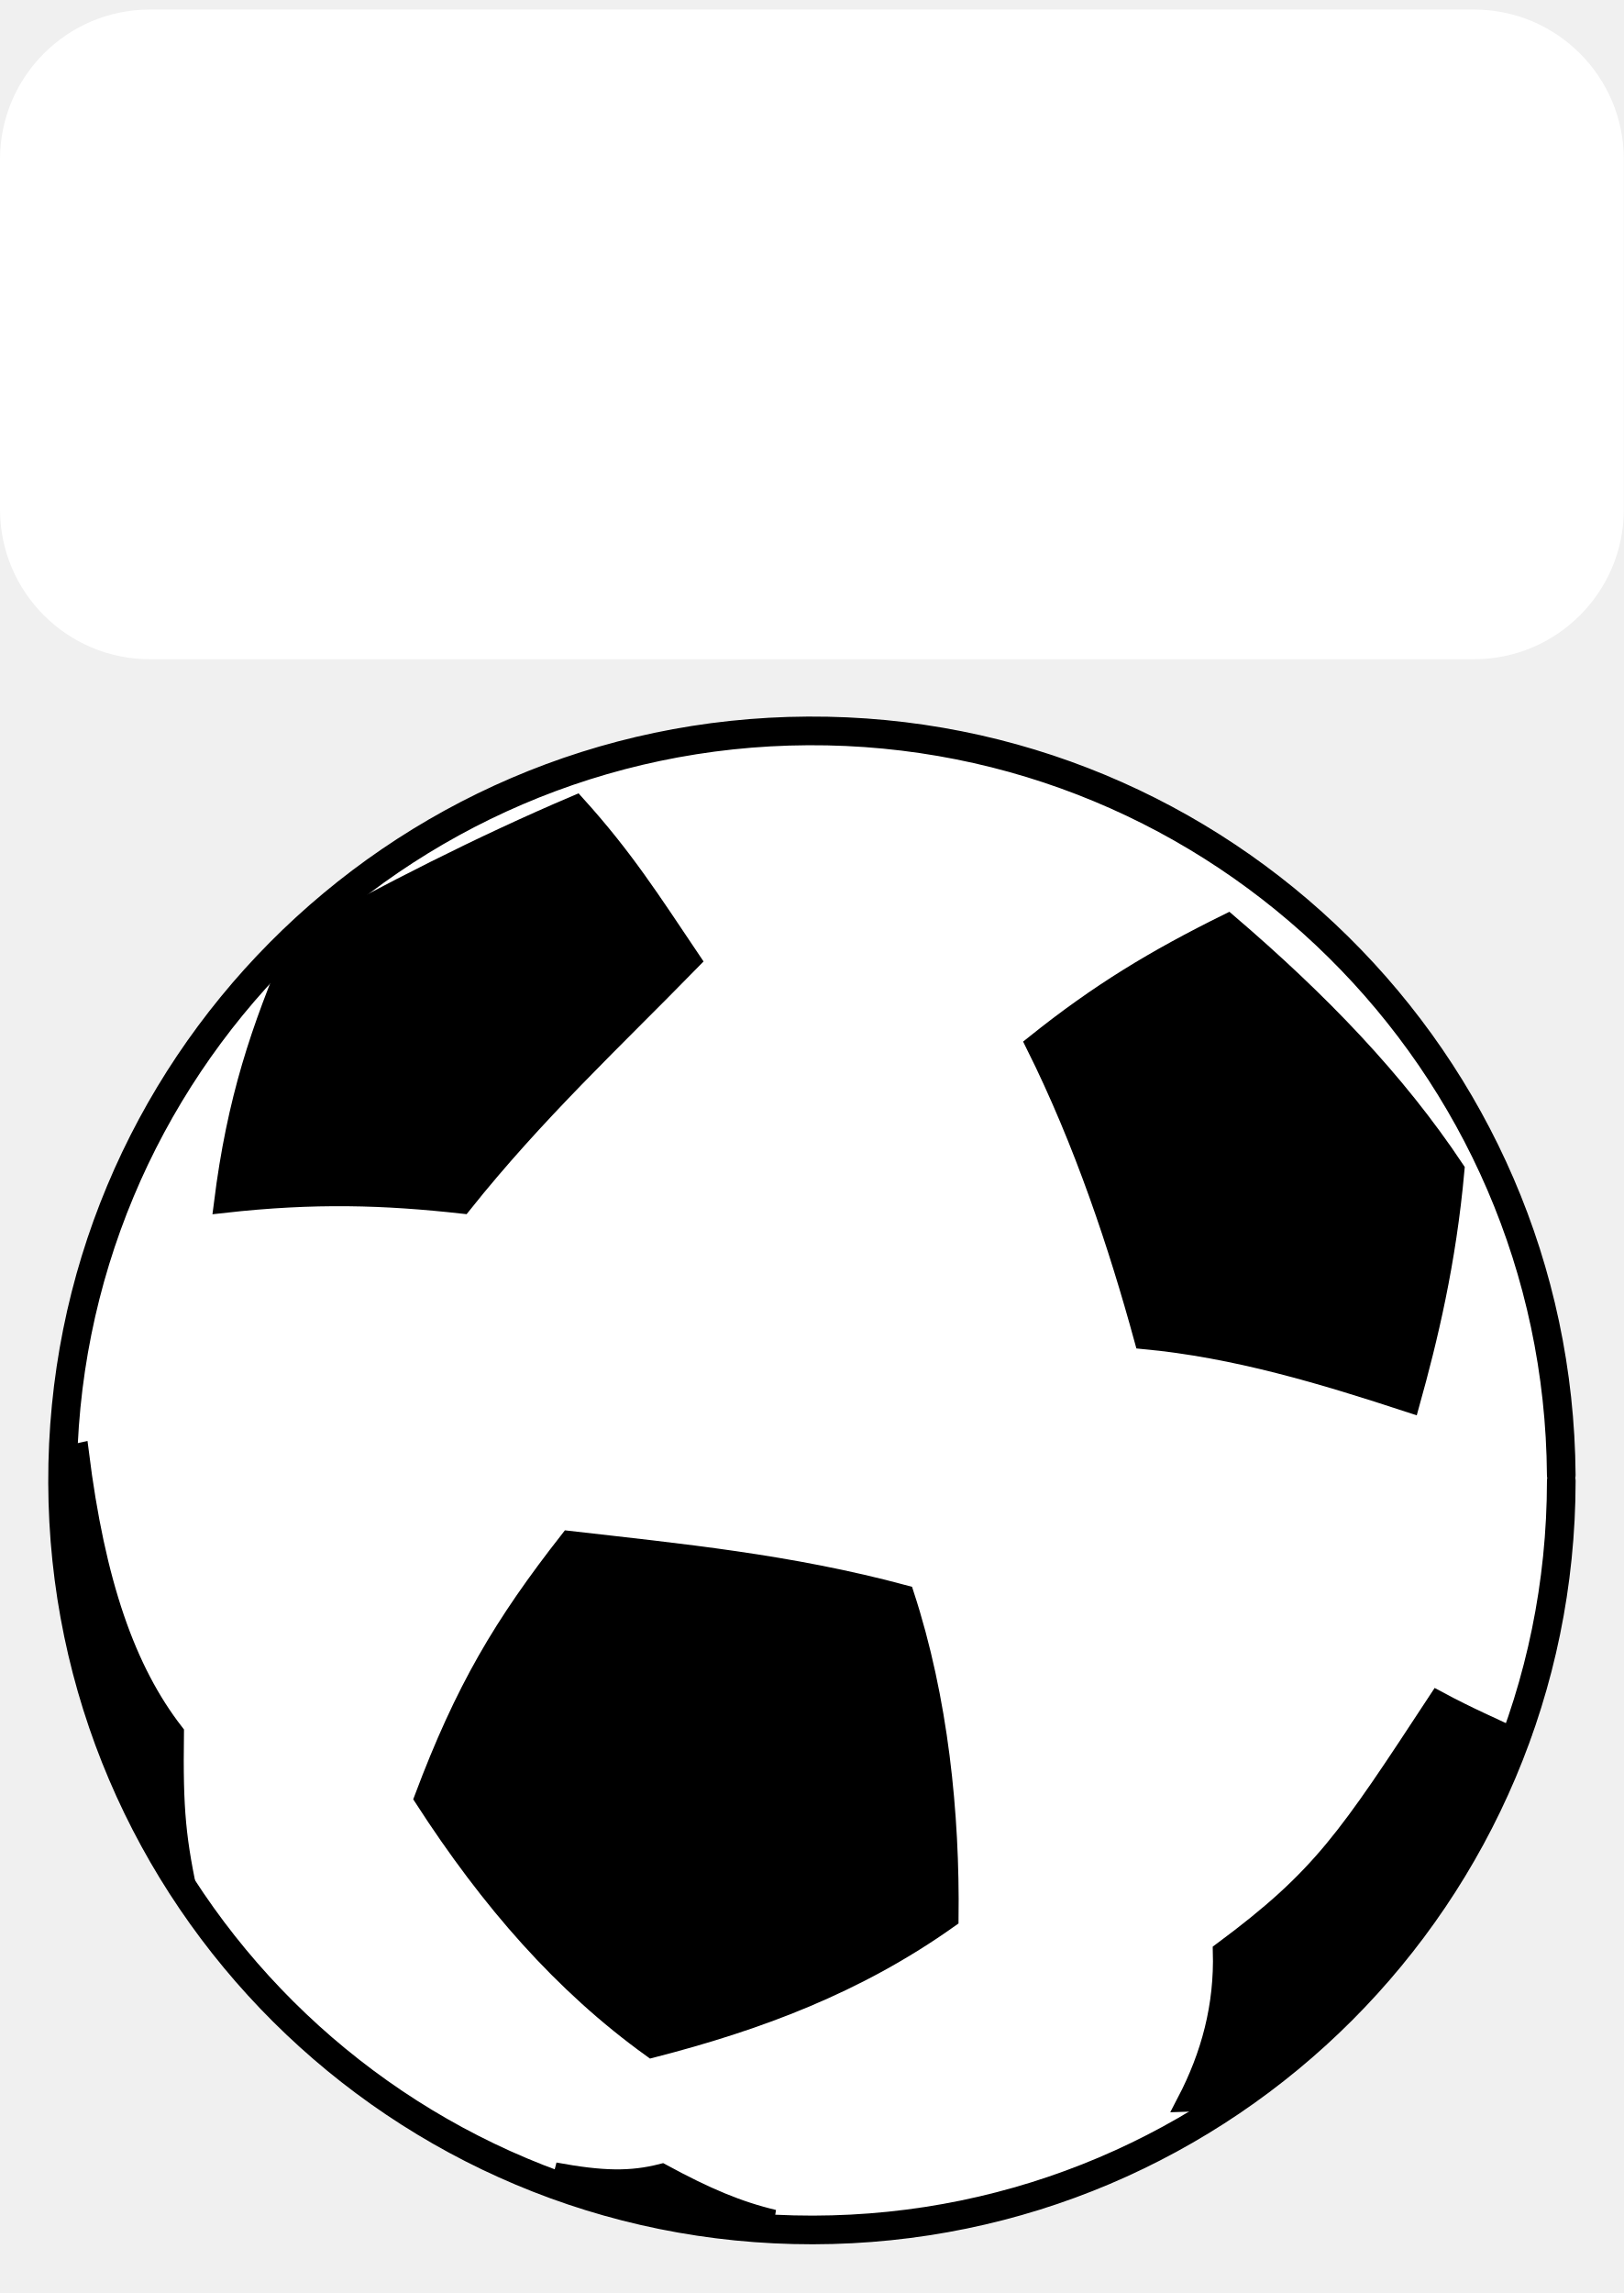
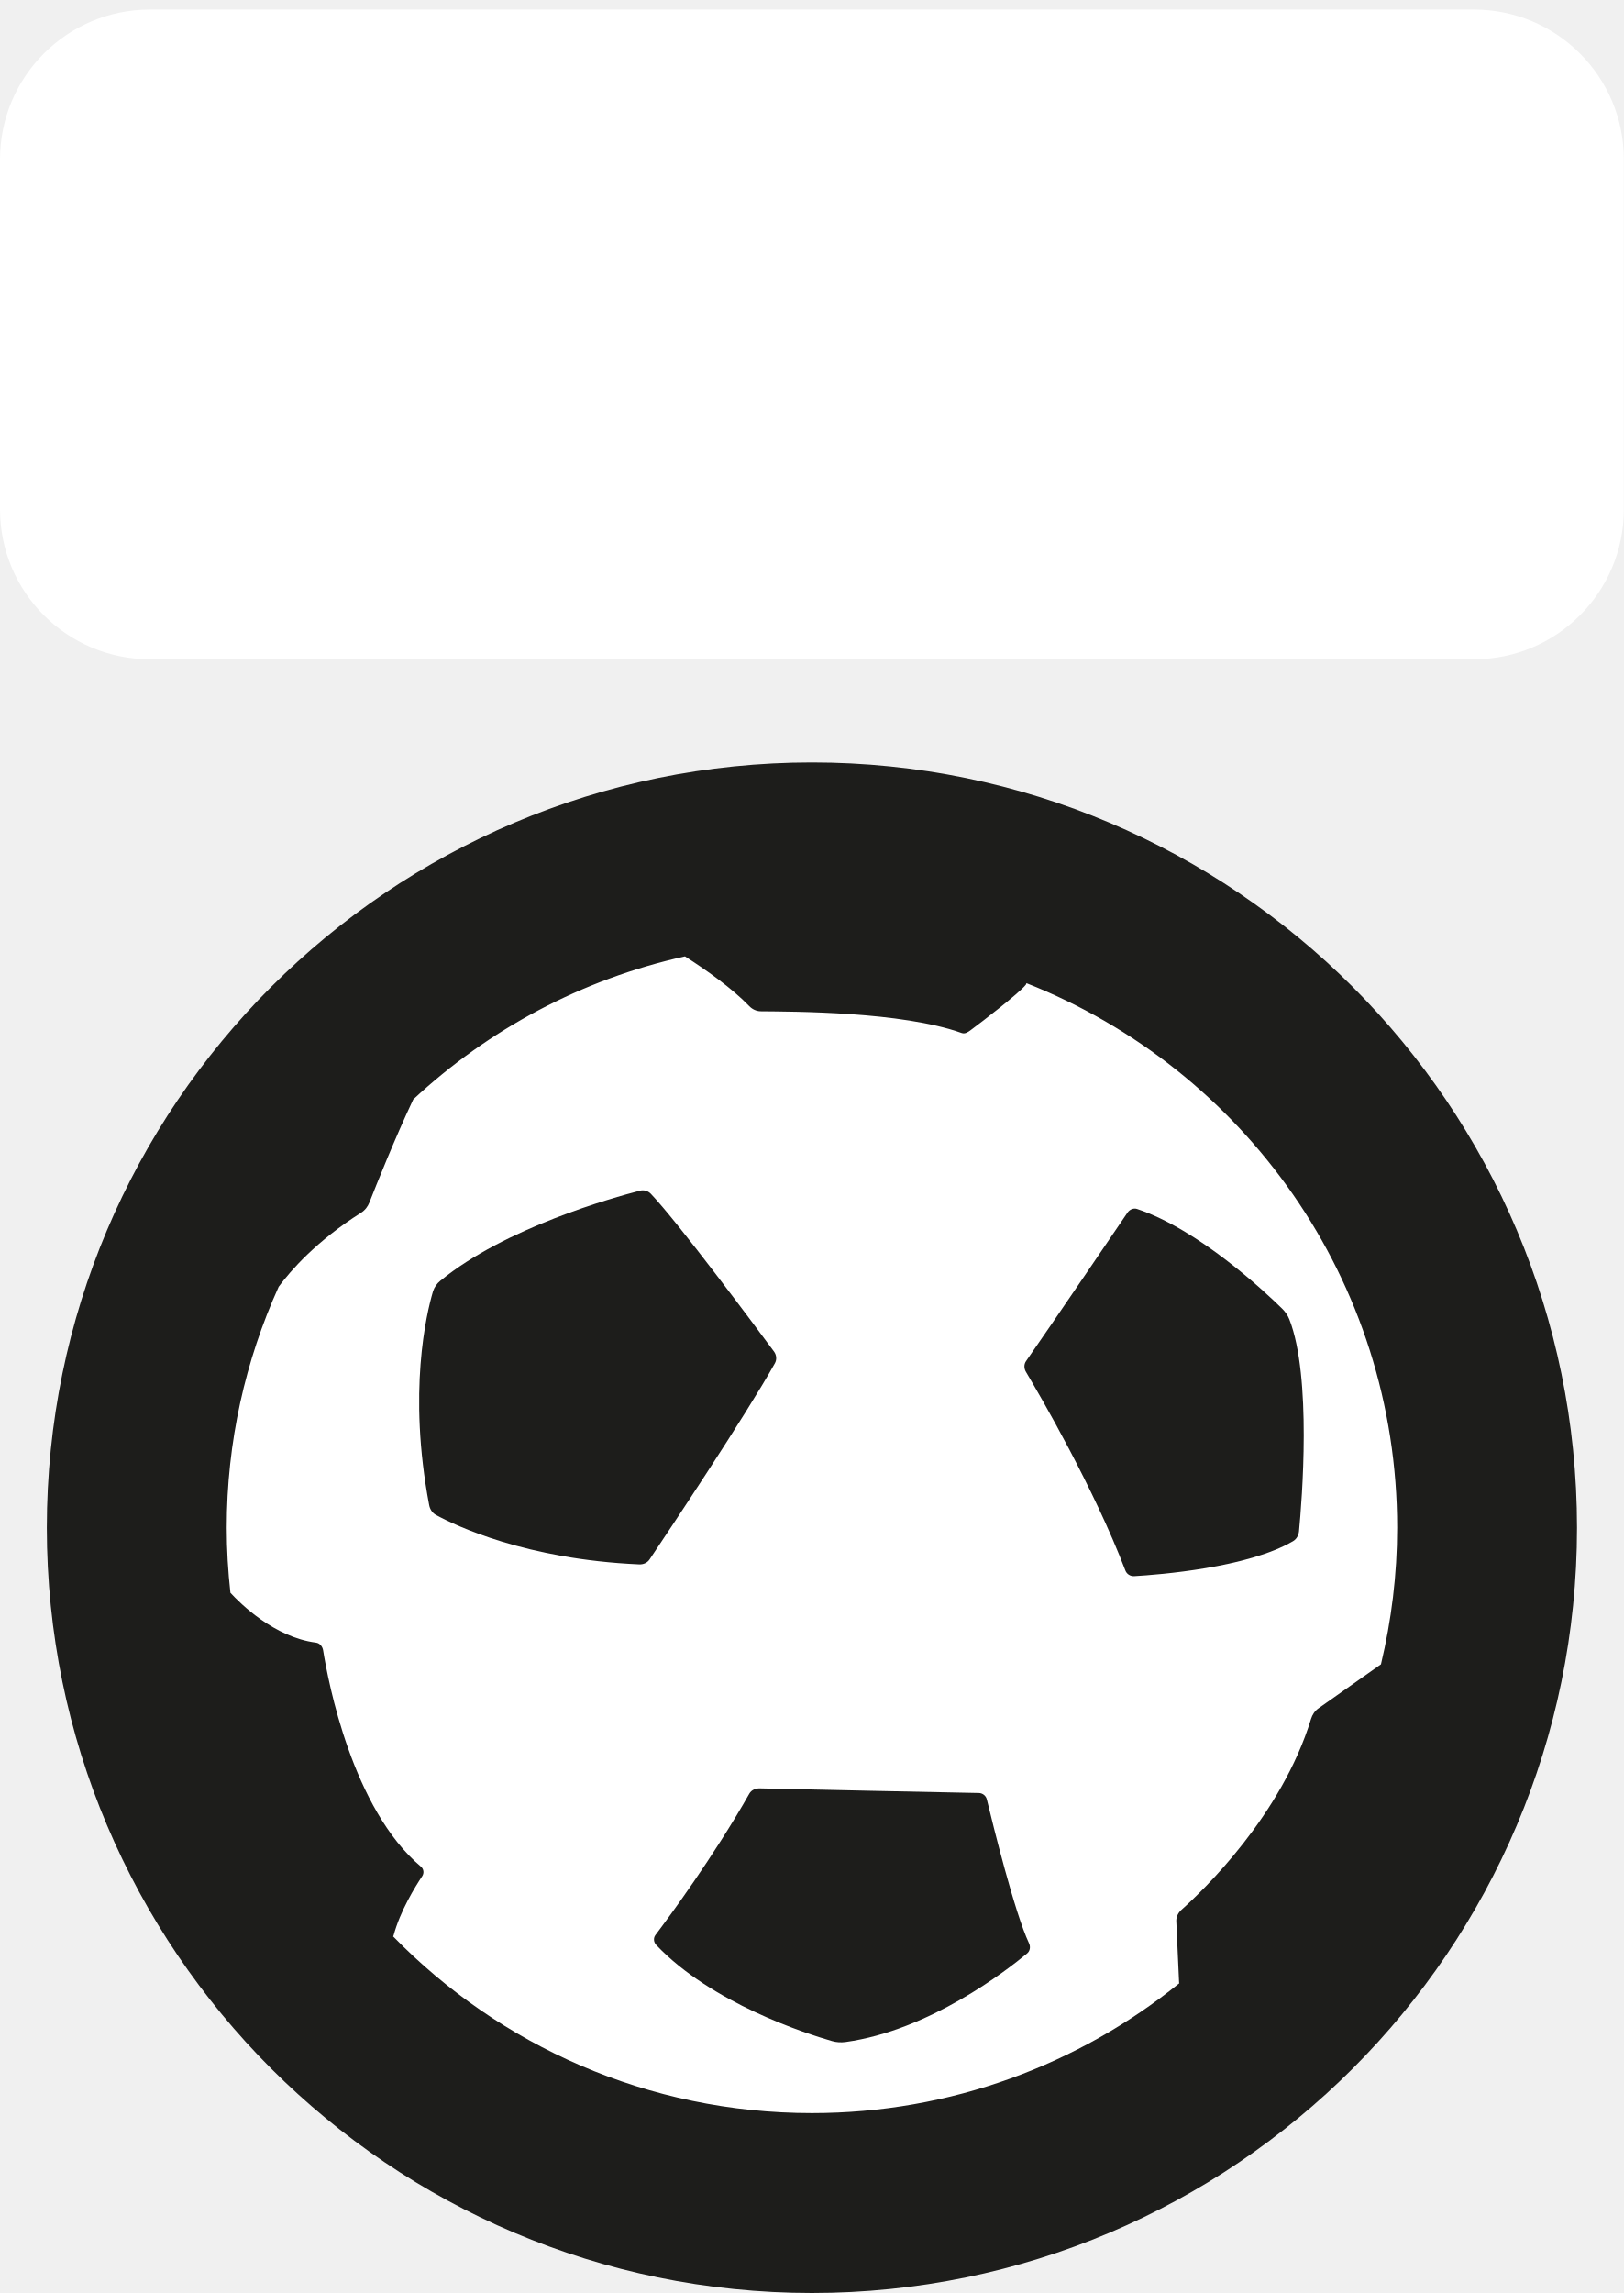
<svg xmlns="http://www.w3.org/2000/svg" version="1.1" width="85" height="120" id="svg2">
  <defs id="defs6" />
-   <path d="m 81.725,77.5 a 39.225,39.225 0 1 1 -0.001,-0.306" id="path2987" style="fill:#ffffff;fill-opacity:1;stroke:#000000;stroke-width:1.5;stroke-linecap:round;stroke-linejoin:miter;stroke-miterlimit:4;stroke-opacity:1;stroke-dasharray:none" />
-   <path d="m 3.377,76.188 0.775,-0.172 c 0.854,6.827 2.44,11.391 4.977,14.662 -0.057,4.125 0.098,5.612 0.825,8.95 C 6.786,95.06 3.407,86.03 3.377,76.188 z" id="path3757" style="fill:#000000;fill-opacity:1;stroke:#000000;stroke-width:1px;stroke-linecap:butt;stroke-linejoin:miter;stroke-opacity:1" />
-   <path d="m 64.278,48.311 c -3.803,1.878 -6.731,3.643 -10.096,6.337 2.57,5.152 4.358,10.577 5.693,15.455 4.785,0.447 9.365,1.826 13.943,3.328 0.94,-3.378 1.904,-7.351 2.341,-12.228 C 73.055,56.543 69.078,52.423 64.278,48.311 z" id="path3761" style="fill:#000000;fill-opacity:1;stroke:#000000;stroke-width:1px;stroke-linecap:butt;stroke-linejoin:miter;stroke-opacity:1" />
-   <path d="m 79.487,91.044 c -1.408,-0.684 -2.543,-1.148 -4.224,-2.051 -4.744,7.221 -6.041,9.245 -11.277,13.129 0.081,2.849 -0.604,5.425 -1.89,7.891 0.428,-0.014 0.855,-0.028 1.283,-0.042 C 70.851,105.371 74.744,99.714 79.487,91.044 z" id="path3763" style="fill:#000000;fill-opacity:1;stroke:#000000;stroke-width:1px;stroke-linecap:butt;stroke-linejoin:miter;stroke-opacity:1" />
-   <path d="m 29.791,80.616 c -3.464,4.427 -5.466,7.799 -7.605,13.488 3.474,5.373 7.285,9.735 11.94,13.085 5.52,-1.419 10.704,-3.345 15.55,-6.788 C 49.744,94.935 49.137,88.921 47.349,83.454 41.317,81.831 35.601,81.282 29.791,80.616 z" id="path3765" style="fill:#000000;fill-opacity:1;stroke:#000000;stroke-width:1px;stroke-linecap:butt;stroke-linejoin:miter;stroke-opacity:1" />
-   <path d="m 15.547,49.362 c 4.759,-2.634 9.573,-5.103 14.605,-7.245 2.504,2.768 3.913,4.99 6.034,8.141 -4.158,4.252 -8.152,7.957 -11.981,12.756 -4.06,-0.45 -7.738,-0.571 -12.509,-0.036 0.682,-5.414 1.911,-9.078 3.851,-13.617 z" id="path3767" style="fill:#000000;fill-opacity:1;stroke:#000000;stroke-width:1px;stroke-linecap:butt;stroke-linejoin:miter;stroke-opacity:1" />
-   <path d="m 29.038,113.664 c 2.505,0.463 3.984,0.487 5.61,0.072 2.319,1.259 4.002,1.966 5.856,2.405 -5.846,-0.419 -8.043,-1.319 -11.466,-2.477 z" id="path3757-4" style="fill:#000000;fill-opacity:1;stroke:#000000;stroke-width:1px;stroke-linecap:butt;stroke-linejoin:miter;stroke-opacity:1" />
  <rect width="85" height="34" ry="7.846" x="0" y="0.5" id="rect2990" style="fill:#ffffff;fill-opacity:1;fill-rule:nonzero;stroke:none" />
+   <g transform="translate(2.119,39.537)" id="g3199">
+     <g id="g3201">
+       <path d="M 40.381,80.463 C 62.464,80.463 80.43,62.496 80.43,40.413 80.43,18.33 62.464,0.365 40.381,0.365 18.298,0.365 0.332,18.331 0.332,40.413 c 0,22.083 17.966,40.05 40.049,40.05 z" id="path3203" style="fill:#1d1d1b" />
+     </g>
+     <path d="m 70.167,47.561 -3.272,2.305 c -0.189,0.133 -0.321,0.332 -0.389,0.555 -1.543,5.051 -5.654,8.982 -6.78,9.986 -0.172,0.154 -0.283,0.371 -0.272,0.6 l 0.147,3.213 c 10e-4,0.012 0.008,0.021 0.011,0.033 -5.258,4.246 -11.945,6.795 -19.23,6.795 -8.596,0 -16.36,-3.545 -21.924,-9.248 0.009,-0.016 0.02,-0.027 0.025,-0.047 0.348,-1.291 1.129,-2.551 1.497,-3.102 0.107,-0.158 0.084,-0.373 -0.062,-0.498 C 16.326,55.13 15.06,48.479 14.795,46.831 14.763,46.63 14.621,46.452 14.419,46.427 12.231,46.146 10.454,44.374 9.942,43.818 9.818,42.701 9.749,41.566 9.749,40.415 c 0,-4.499 0.979,-8.766 2.72,-12.614 0.636,-0.857 1.982,-2.397 4.314,-3.873 0.2,-0.127 0.351,-0.319 0.436,-0.54 0.35,-0.892 1.314,-3.307 2.293,-5.388 3.923,-3.654 8.805,-6.288 14.229,-7.488 0.004,0.004 0.007,0.009 0.012,0.013 1.061,0.679 2.43,1.64 3.348,2.592 0.159,0.165 0.374,0.267 0.603,0.269 1.672,0.017 7.368,0.009 10.514,1.137 0.183,0.065 0.332,-0.047 0.488,-0.162 0.606,-0.447 2.543,-1.938 2.871,-2.363 0.02,-0.025 0.025,-0.054 0.033,-0.082 11.362,4.479 19.406,15.547 19.406,28.5 -0.002,2.459 -0.301,4.85 -0.849,7.145 z" id="path3205" style="fill:#ffffff" />
+     <path d="m 56.901,23.922 c -0.783,1.156 -3.743,5.517 -5.312,7.773 -0.116,0.167 -0.109,0.388 -0.005,0.562 0.733,1.232 3.554,6.07 5.206,10.398 0.072,0.189 0.262,0.305 0.463,0.293 1.301,-0.076 5.944,-0.439 8.313,-1.831 0.185,-0.108 0.292,-0.311 0.312,-0.524 0.15,-1.576 0.679,-8.07 -0.508,-11.089 -0.083,-0.211 -0.217,-0.4 -0.38,-0.56 -0.925,-0.908 -4.358,-4.129 -7.585,-5.211 -0.187,-0.064 -0.391,0.024 -0.504,0.189 z" id="path3207" style="fill:#1d1d1b" />
+     <path d="m 49.536,54.631 c -0.046,-0.193 -0.22,-0.33 -0.418,-0.334 -1.806,-0.029 -9.639,-0.203 -11.469,-0.244 -0.217,-0.004 -0.436,0.086 -0.543,0.275 -1.888,3.322 -4.229,6.492 -4.916,7.402 -0.118,0.156 -0.095,0.375 0.04,0.518 2.886,3.053 7.856,4.643 9.197,5.029 0.23,0.068 0.473,0.082 0.711,0.051 4.406,-0.607 8.457,-3.762 9.508,-4.637 0.155,-0.129 0.185,-0.352 0.098,-0.533 -0.748,-1.58 -1.898,-6.246 -2.208,-7.527 z" id="path3209" style="fill:#1d1d1b" />
+     <path d="m 38.395,31.193 c -0.987,-1.335 -5.026,-6.767 -6.447,-8.256 -0.145,-0.152 -0.362,-0.215 -0.565,-0.163 -1.399,0.359 -7.078,1.941 -10.455,4.717 -0.181,0.147 -0.319,0.343 -0.385,0.566 -0.34,1.152 -1.32,5.248 -0.198,11.167 0.04,0.218 0.164,0.417 0.358,0.522 1.019,0.556 4.697,2.322 10.639,2.586 0.213,0.01 0.422,-0.08 0.54,-0.256 0.917,-1.37 5.051,-7.561 6.562,-10.273 0.107,-0.193 0.082,-0.432 -0.049,-0.61 z" id="path3211" style="fill:#1d1d1b" />
+   </g>
</svg>
